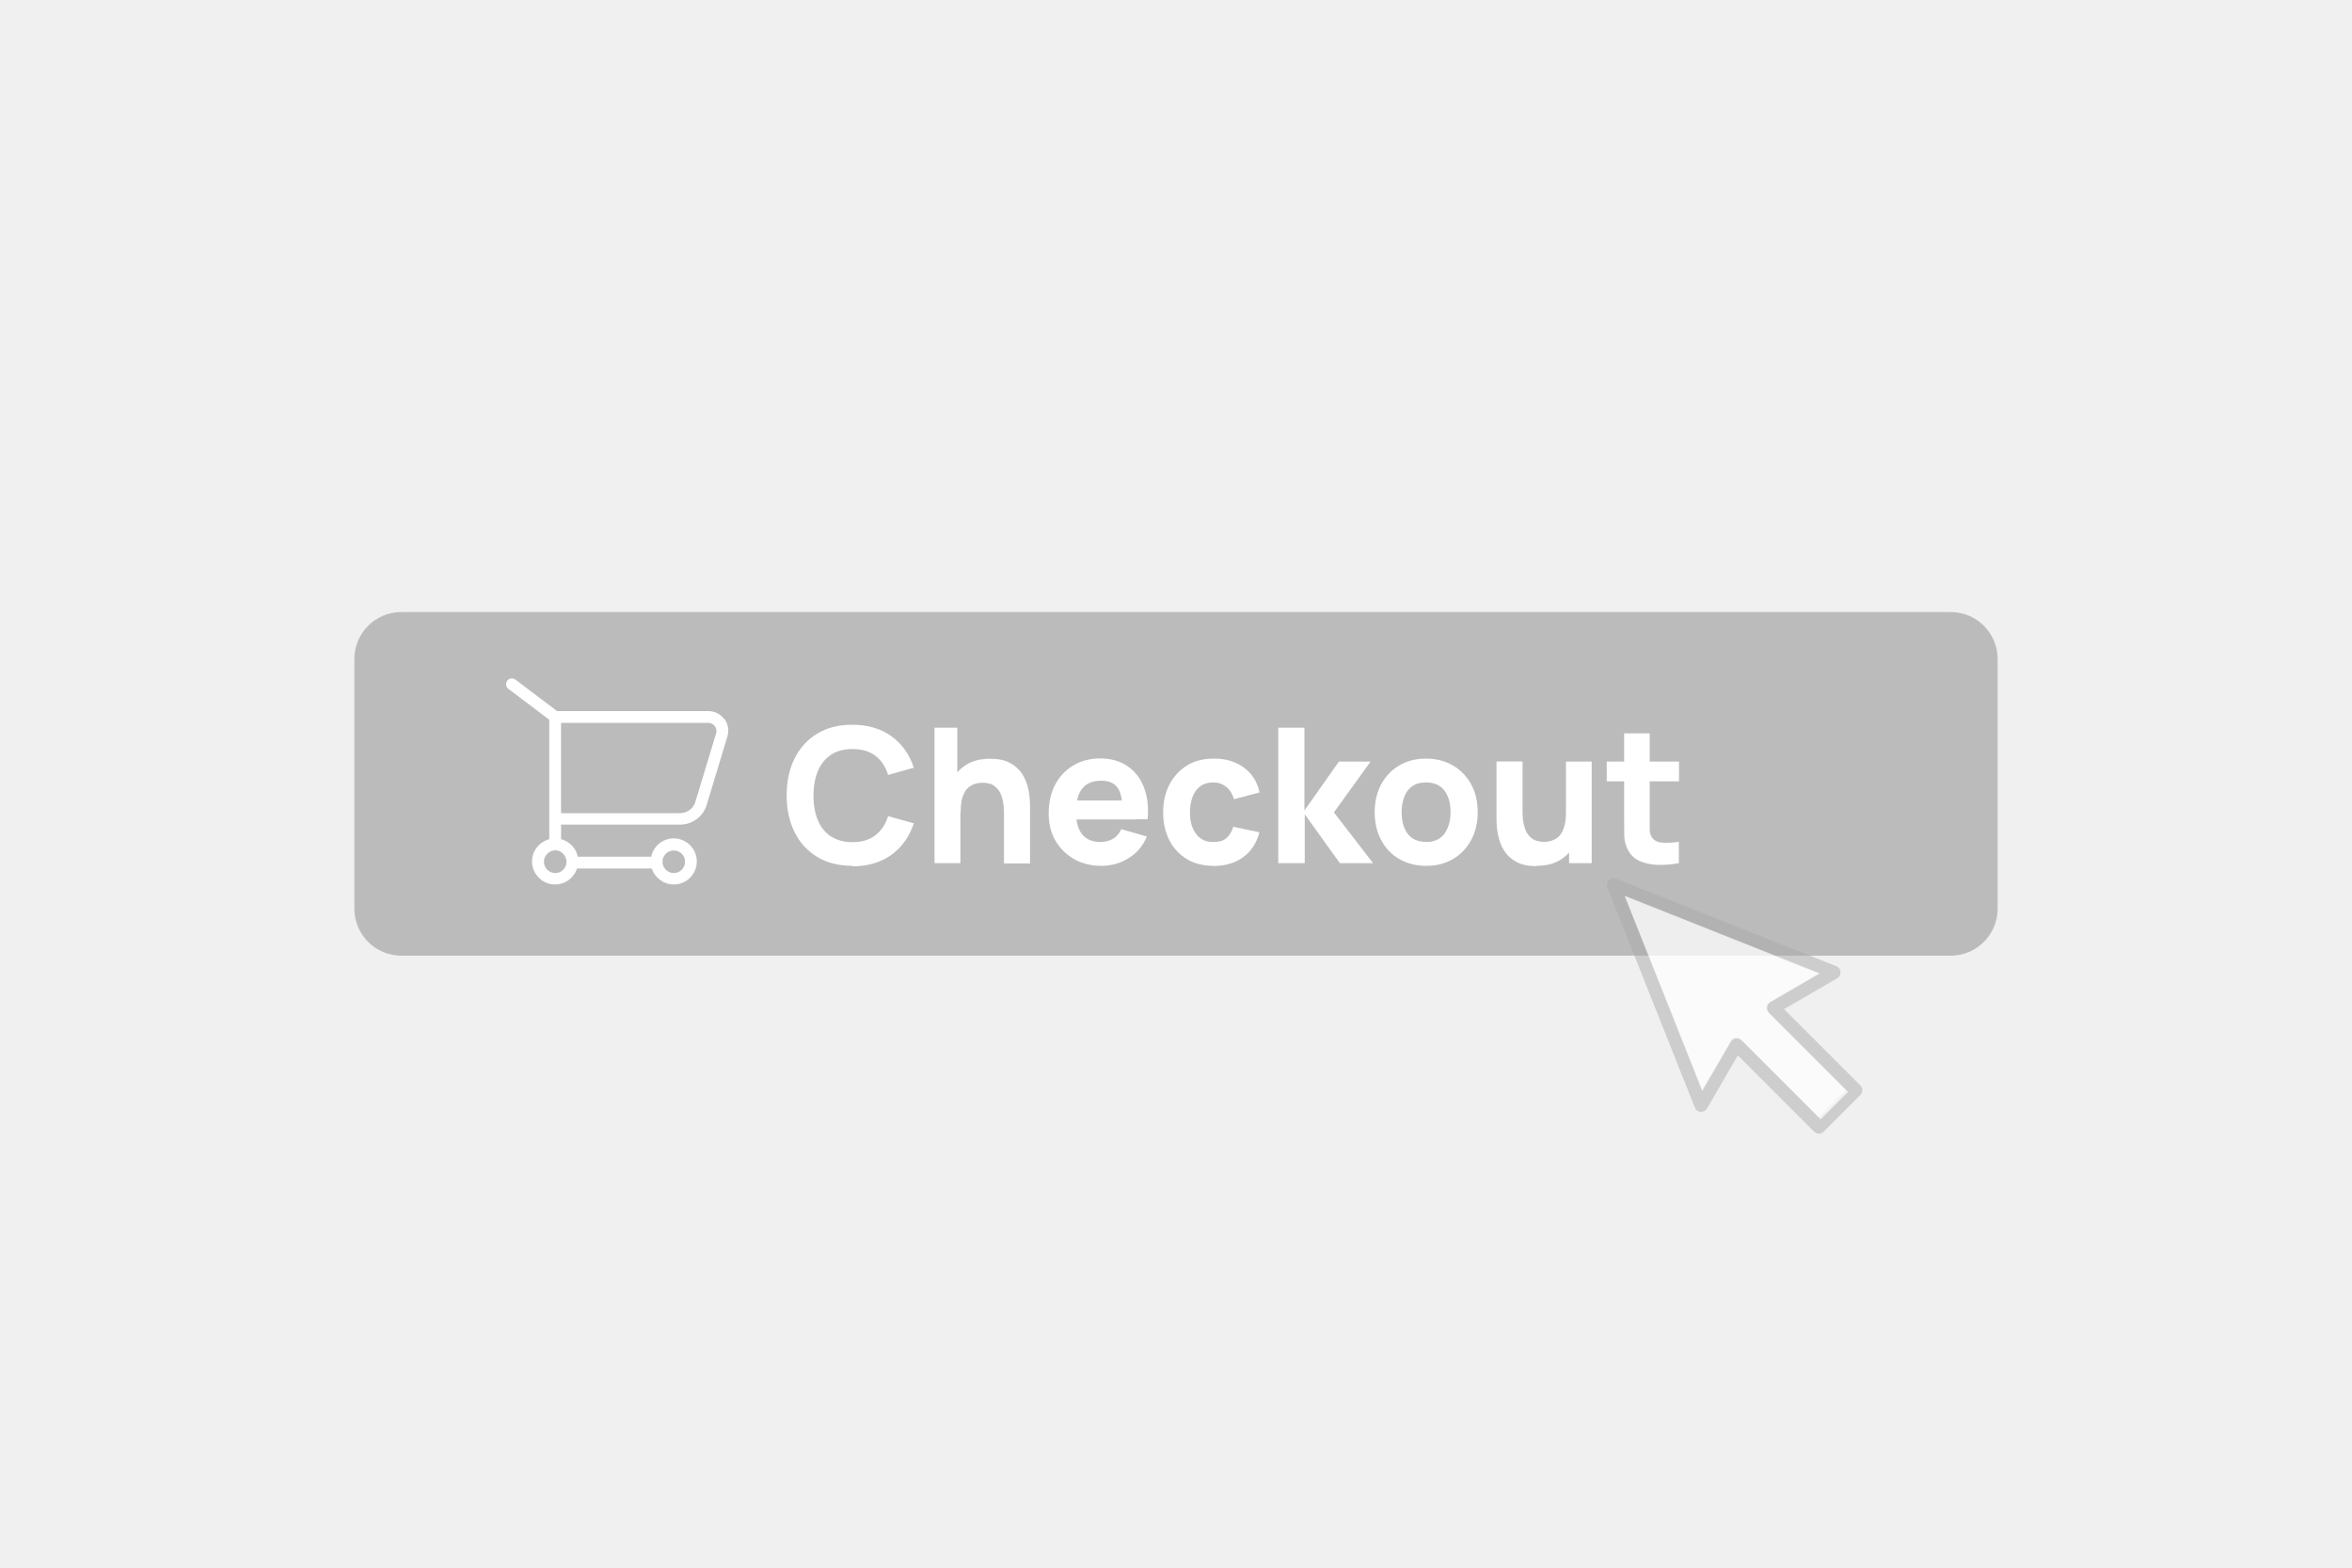
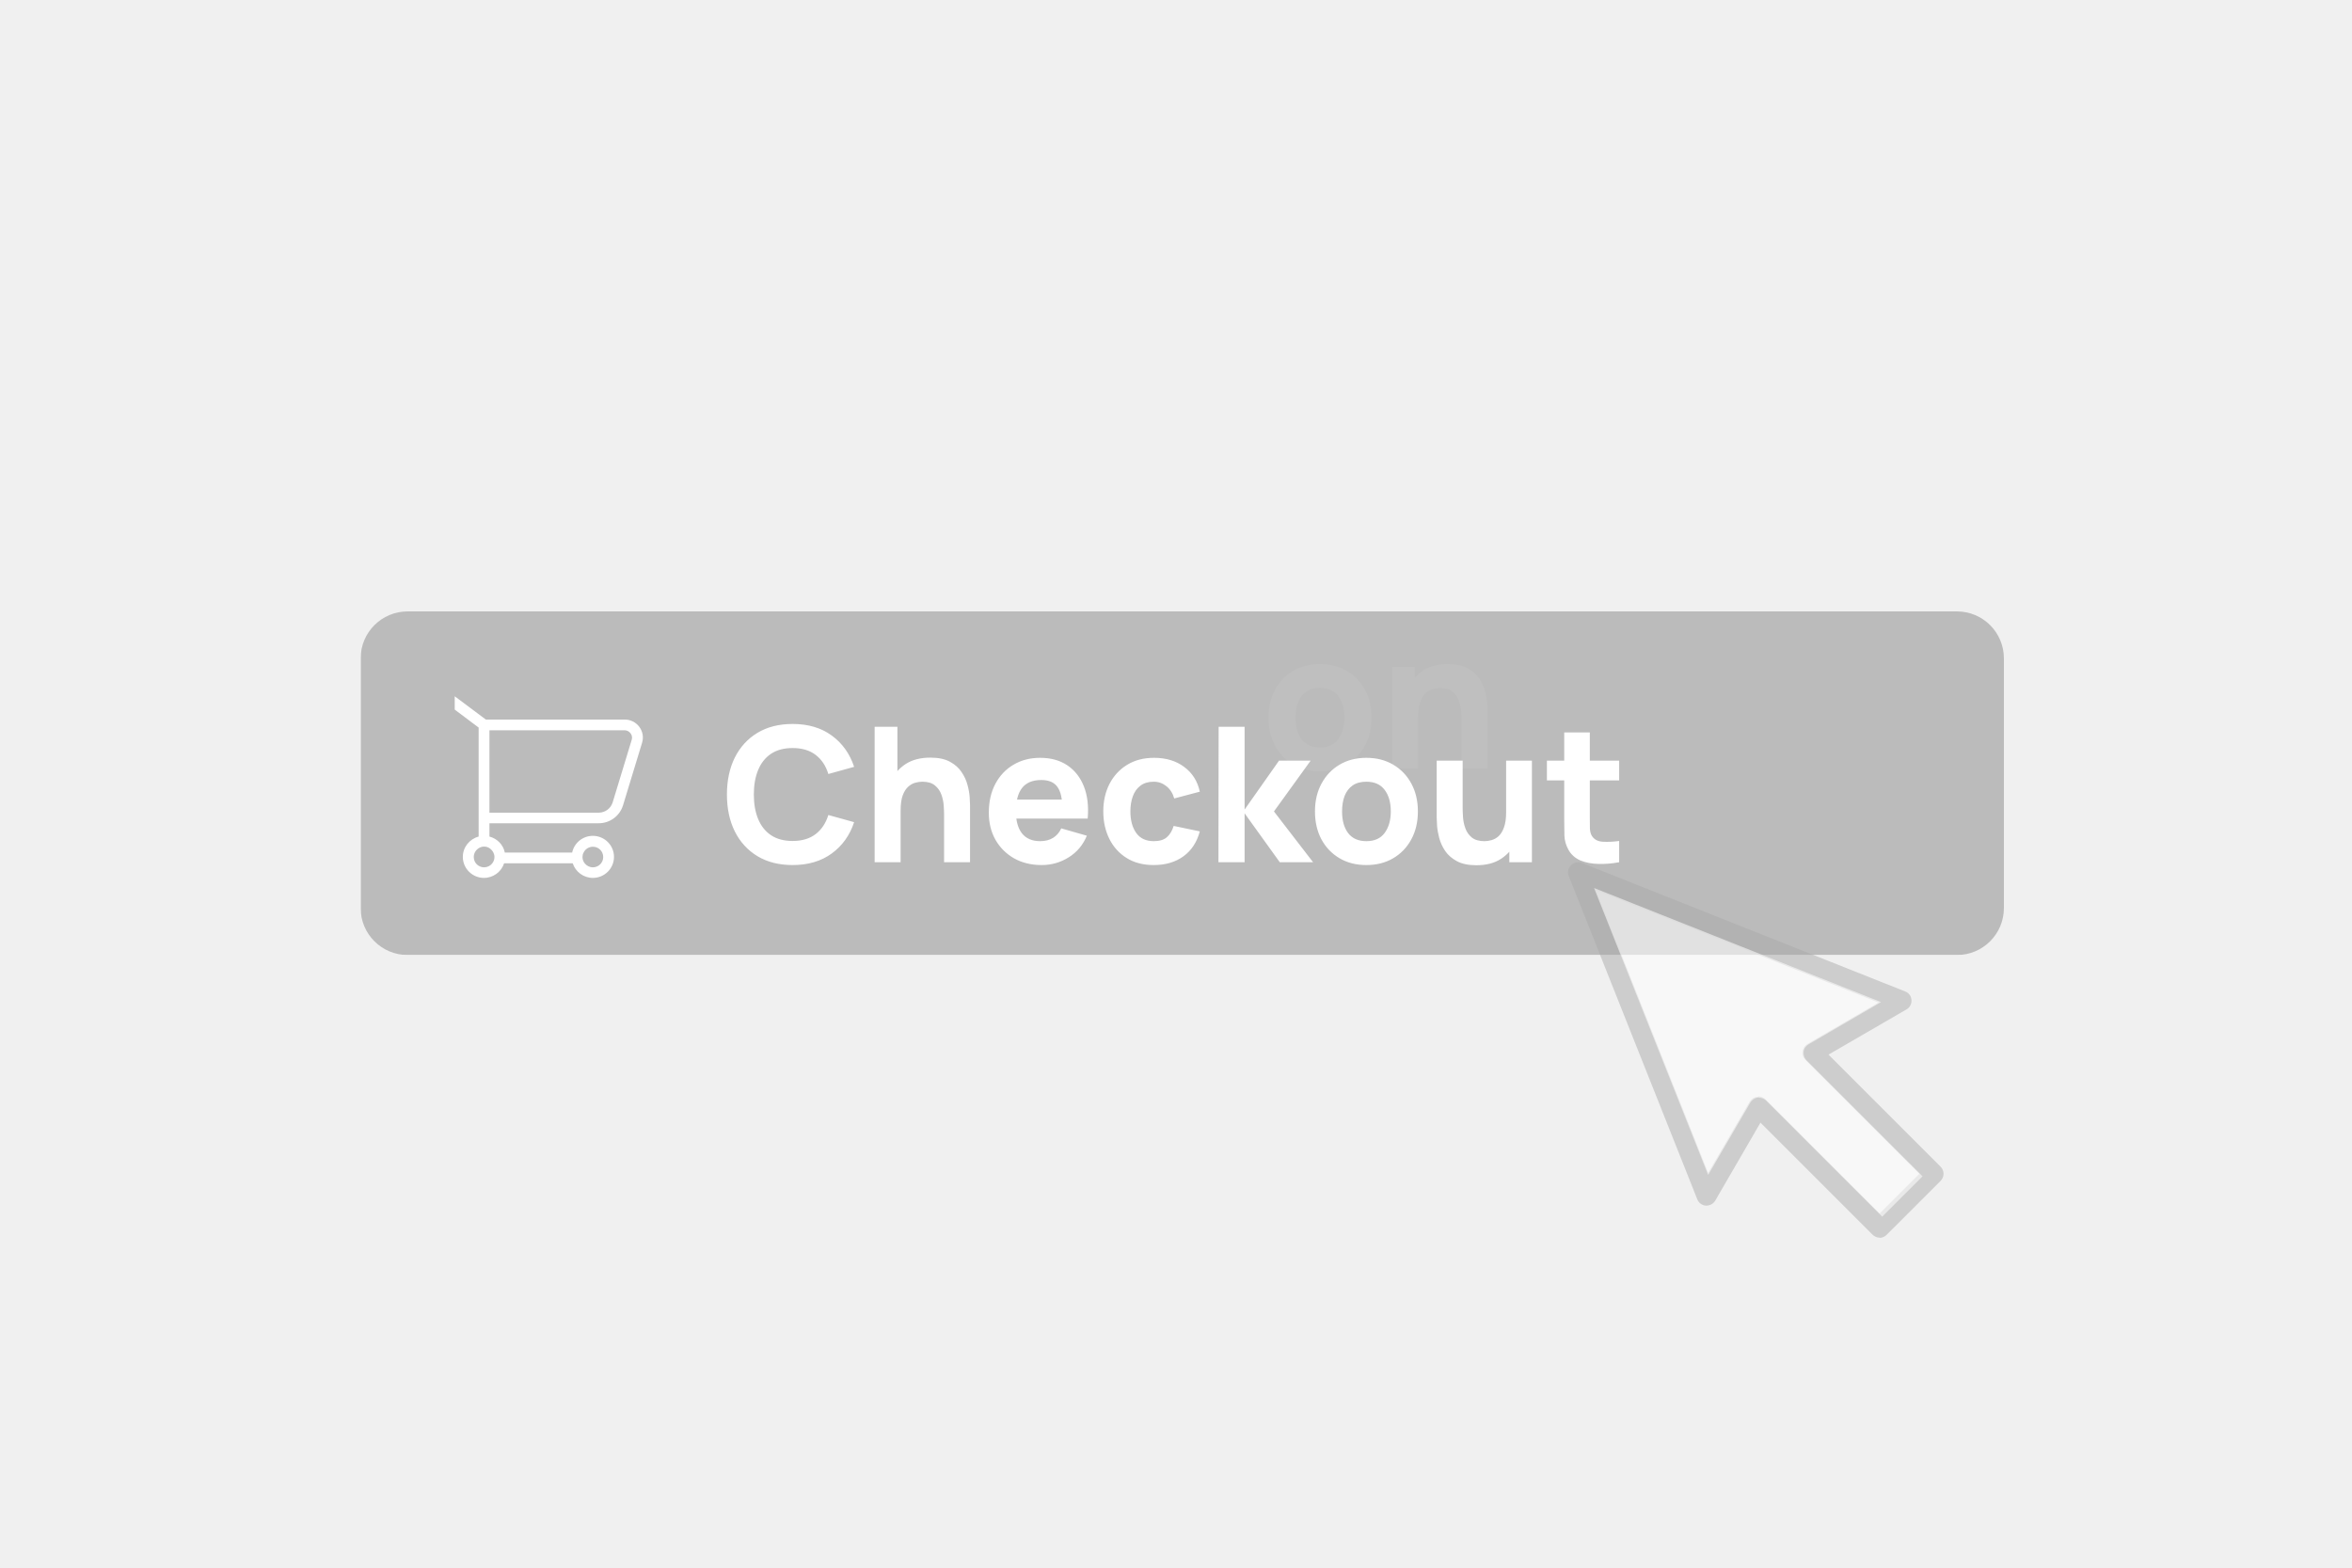
- <svg xmlns="http://www.w3.org/2000/svg" id="Ebene_1" viewBox="0 0 150 100">
+ <svg xmlns="http://www.w3.org/2000/svg" viewBox="0 0 150 100" fill="none">
+   <g id="checkout">
+     <path id="Vector" d="M84.18 49.2C83.53 49.2 82.96 49.05 82.46 48.76C81.96 48.47 81.58 48.06 81.31 47.55C81.04 47.04 80.9 46.44 80.9 45.78C80.9 45.12 81.04 44.51 81.32 43.99C81.6 43.48 81.99 43.07 82.48 42.79C82.97 42.5 83.54 42.36 84.18 42.36C84.82 42.36 85.4 42.51 85.9 42.8C86.39 43.09 86.78 43.5 87.06 44.01C87.34 44.52 87.47 45.11 87.47 45.78C87.47 46.45 87.33 47.05 87.05 47.56C86.77 48.07 86.39 48.48 85.89 48.77C85.39 49.06 84.83 49.2 84.18 49.2ZM84.18 47.68C84.7 47.68 85.1 47.5 85.35 47.15C85.6 46.8 85.74 46.34 85.74 45.78C85.74 45.22 85.61 44.74 85.35 44.4C85.09 44.06 84.7 43.88 84.18 43.88C83.82 43.88 83.53 43.96 83.3 44.12C83.07 44.28 82.9 44.5 82.79 44.79C82.68 45.07 82.62 45.4 82.62 45.78C82.62 46.36 82.75 46.82 83.01 47.16C83.27 47.5 83.66 47.67 84.17 47.67L84.18 47.68Z" fill="white" />
+     <path id="Vector_2" d="M88.78 49.02V42.54H90.23V44.69H90.43V49.02H88.77H88.78ZM93.21 49.02V45.96C93.21 45.81 93.21 45.62 93.19 45.39C93.17 45.16 93.12 44.93 93.04 44.7C92.96 44.47 92.82 44.27 92.63 44.12C92.44 43.96 92.17 43.89 91.82 43.89C91.68 43.89 91.53 43.91 91.37 43.96C91.21 44.01 91.06 44.09 90.92 44.21C90.78 44.33 90.67 44.52 90.58 44.77C90.49 45.02 90.45 45.34 90.45 45.74L89.51 45.3C89.51 44.79 89.61 44.31 89.82 43.86C90.03 43.41 90.34 43.05 90.76 42.77C91.18 42.49 91.71 42.36 92.34 42.36C92.85 42.36 93.26 42.45 93.58 42.62C93.9 42.79 94.15 43.01 94.33 43.27C94.51 43.53 94.63 43.81 94.71 44.1C94.79 44.39 94.83 44.65 94.85 44.88C94.87 45.12 94.87 45.29 94.87 45.4V49.04H93.21V49.02Z" fill="white" />
+     <g id="Group" opacity="0.5">
+       <path id="Vector_3" d="M119.877 78.947C119.701 78.947 119.539 78.873 119.421 78.755L112.276 71.61L109.394 76.579C109.277 76.785 109.041 76.918 108.791 76.903C108.542 76.888 108.336 76.727 108.247 76.506L100.044 55.879C99.955 55.643 99.999 55.364 100.191 55.188C100.367 55.011 100.646 54.952 100.882 55.041L121.509 63.245C121.744 63.333 121.891 63.553 121.906 63.788C121.921 64.038 121.803 64.274 121.583 64.391L116.613 67.273L123.759 74.418C123.876 74.536 123.95 74.698 123.95 74.874C123.95 75.05 123.876 75.212 123.759 75.33C123.729 75.359 120.318 78.77 120.318 78.77C120.201 78.888 120.039 78.961 119.862 78.961L119.877 78.947ZM112.144 69.934C112.305 69.934 112.482 70.008 112.599 70.125L119.877 77.403C120.539 76.741 121.744 75.536 122.406 74.874L115.128 67.596C114.981 67.449 114.922 67.258 114.952 67.067C114.981 66.876 115.099 66.7 115.261 66.597L119.804 63.95L101.778 56.79L108.939 74.815L111.585 70.272C111.688 70.096 111.864 69.978 112.055 69.963C112.085 69.963 112.114 69.963 112.144 69.963V69.934Z" fill="#AAAAAA" />
+     </g>
+     <g id="Ebene_1" clip-path="url(#clip0_5_420)">
+       <g id="Group_2" opacity="0.75">
+         <path id="Vector_4" d="M124.8 40H26C24.895 40 24 40.895 24 42V57.92C24 59.025 24.895 59.92 26 59.92H124.8C125.905 59.92 126.8 59.025 126.8 57.92V42C126.8 40.895 125.905 40 124.8 40Z" fill="#AAAAAA" />
+         <path id="Vector_5" d="M124.8 41C125.35 41 125.8 41.45 125.8 42V57.92C125.8 58.47 125.35 58.92 124.8 58.92H26C25.45 58.92 25 58.47 25 57.92V42C25 41.45 25.45 41 26 41H124.8ZM124.8 39H26C24.34 39 23 40.34 23 42V57.92C23 59.58 24.34 60.92 26 60.92H124.8C126.46 60.92 127.8 59.58 127.8 57.92V42C127.8 40.34 126.46 39 124.8 39Z" fill="#AAAAAA" />
+       </g>
+       <path id="Checkout" d="M50.548 55.18C49.684 55.18 48.938 54.992 48.31 54.616C47.686 54.24 47.204 53.714 46.864 53.038C46.528 52.362 46.36 51.576 46.36 50.68C46.36 49.784 46.528 48.998 46.864 48.322C47.204 47.646 47.686 47.12 48.31 46.744C48.938 46.368 49.684 46.18 50.548 46.18C51.54 46.18 52.372 46.426 53.044 46.918C53.72 47.41 54.196 48.076 54.472 48.916L52.828 49.372C52.668 48.848 52.398 48.442 52.018 48.154C51.638 47.862 51.148 47.716 50.548 47.716C50 47.716 49.542 47.838 49.174 48.082C48.81 48.326 48.536 48.67 48.352 49.114C48.168 49.558 48.076 50.08 48.076 50.68C48.076 51.28 48.168 51.802 48.352 52.246C48.536 52.69 48.81 53.034 49.174 53.278C49.542 53.522 50 53.644 50.548 53.644C51.148 53.644 51.638 53.498 52.018 53.206C52.398 52.914 52.668 52.508 52.828 51.988L54.472 52.444C54.196 53.284 53.72 53.95 53.044 54.442C52.372 54.934 51.54 55.18 50.548 55.18ZM60.209 55V51.94C60.209 51.792 60.201 51.604 60.185 51.376C60.169 51.144 60.119 50.912 60.035 50.68C59.951 50.448 59.813 50.254 59.621 50.098C59.433 49.942 59.165 49.864 58.817 49.864C58.677 49.864 58.527 49.886 58.367 49.93C58.207 49.974 58.057 50.06 57.917 50.188C57.777 50.312 57.661 50.496 57.569 50.74C57.481 50.984 57.437 51.308 57.437 51.712L56.501 51.268C56.501 50.756 56.605 50.276 56.813 49.828C57.021 49.38 57.333 49.018 57.749 48.742C58.169 48.466 58.697 48.328 59.333 48.328C59.841 48.328 60.255 48.414 60.575 48.586C60.895 48.758 61.143 48.976 61.319 49.24C61.499 49.504 61.627 49.78 61.703 50.068C61.779 50.352 61.825 50.612 61.841 50.848C61.857 51.084 61.865 51.256 61.865 51.364V55H60.209ZM55.781 55V46.36H57.233V50.8H57.437V55H55.781ZM66.434 55.18C65.77 55.18 65.184 55.038 64.676 54.754C64.172 54.466 63.776 54.072 63.488 53.572C63.204 53.068 63.062 52.492 63.062 51.844C63.062 51.136 63.202 50.52 63.482 49.996C63.762 49.472 64.148 49.066 64.64 48.778C65.132 48.486 65.698 48.34 66.338 48.34C67.018 48.34 67.596 48.5 68.072 48.82C68.548 49.14 68.9 49.59 69.128 50.17C69.356 50.75 69.436 51.432 69.368 52.216H67.754V51.616C67.754 50.956 67.648 50.482 67.436 50.194C67.228 49.902 66.886 49.756 66.41 49.756C65.854 49.756 65.444 49.926 65.18 50.266C64.92 50.602 64.79 51.1 64.79 51.76C64.79 52.364 64.92 52.832 65.18 53.164C65.444 53.492 65.83 53.656 66.338 53.656C66.658 53.656 66.932 53.586 67.16 53.446C67.388 53.306 67.562 53.104 67.682 52.84L69.314 53.308C69.07 53.9 68.684 54.36 68.156 54.688C67.632 55.016 67.058 55.18 66.434 55.18ZM64.286 52.216V51.004H68.582V52.216H64.286ZM73.579 55.18C72.907 55.18 72.331 55.03 71.851 54.73C71.371 54.43 71.003 54.022 70.747 53.506C70.491 52.99 70.363 52.408 70.363 51.76C70.363 51.104 70.495 50.518 70.759 50.002C71.027 49.486 71.403 49.08 71.887 48.784C72.371 48.488 72.943 48.34 73.603 48.34C74.367 48.34 75.007 48.534 75.523 48.922C76.043 49.306 76.375 49.832 76.519 50.5L74.887 50.932C74.791 50.596 74.623 50.334 74.383 50.146C74.147 49.958 73.879 49.864 73.579 49.864C73.235 49.864 72.953 49.948 72.733 50.116C72.513 50.28 72.351 50.506 72.247 50.794C72.143 51.078 72.091 51.4 72.091 51.76C72.091 52.324 72.215 52.782 72.463 53.134C72.715 53.482 73.087 53.656 73.579 53.656C73.947 53.656 74.227 53.572 74.419 53.404C74.611 53.236 74.755 52.996 74.851 52.684L76.519 53.032C76.335 53.72 75.987 54.25 75.475 54.622C74.963 54.994 74.331 55.18 73.579 55.18ZM77.707 55L77.719 46.36H79.375V51.64L81.571 48.52H83.587L81.247 51.76L83.743 55H81.619L79.375 51.88V55H77.707ZM87.139 55.18C86.487 55.18 85.915 55.034 85.423 54.742C84.931 54.45 84.547 54.048 84.271 53.536C83.999 53.02 83.863 52.428 83.863 51.76C83.863 51.084 84.003 50.49 84.283 49.978C84.563 49.462 84.949 49.06 85.441 48.772C85.933 48.484 86.499 48.34 87.139 48.34C87.791 48.34 88.363 48.486 88.855 48.778C89.351 49.07 89.737 49.474 90.013 49.99C90.289 50.502 90.427 51.092 90.427 51.76C90.427 52.432 90.287 53.026 90.007 53.542C89.731 54.054 89.345 54.456 88.849 54.748C88.357 55.036 87.787 55.18 87.139 55.18ZM87.139 53.656C87.663 53.656 88.053 53.48 88.309 53.128C88.569 52.772 88.699 52.316 88.699 51.76C88.699 51.184 88.567 50.724 88.303 50.38C88.043 50.036 87.655 49.864 87.139 49.864C86.783 49.864 86.491 49.944 86.263 50.104C86.035 50.264 85.865 50.486 85.753 50.77C85.645 51.054 85.591 51.384 85.591 51.76C85.591 52.34 85.721 52.802 85.981 53.146C86.245 53.486 86.631 53.656 87.139 53.656ZM94.158 55.192C93.65 55.192 93.236 55.106 92.916 54.934C92.596 54.762 92.346 54.544 92.166 54.28C91.99 54.016 91.864 53.742 91.788 53.458C91.712 53.17 91.666 52.908 91.65 52.672C91.634 52.436 91.626 52.264 91.626 52.156V48.52H93.282V51.58C93.282 51.728 93.29 51.918 93.306 52.15C93.322 52.378 93.372 52.608 93.456 52.84C93.54 53.072 93.676 53.266 93.864 53.422C94.056 53.578 94.326 53.656 94.674 53.656C94.814 53.656 94.964 53.634 95.124 53.59C95.284 53.546 95.434 53.462 95.574 53.338C95.714 53.21 95.828 53.024 95.916 52.78C96.008 52.532 96.054 52.208 96.054 51.808L96.99 52.252C96.99 52.764 96.886 53.244 96.678 53.692C96.47 54.14 96.156 54.502 95.736 54.778C95.32 55.054 94.794 55.192 94.158 55.192ZM96.258 55V52.852H96.054V48.52H97.698V55H96.258ZM103.263 55C102.815 55.084 102.375 55.12 101.943 55.108C101.515 55.1 101.131 55.026 100.791 54.886C100.455 54.742 100.199 54.512 100.023 54.196C99.863 53.9 99.779 53.6 99.771 53.296C99.763 52.988 99.759 52.64 99.759 52.252V46.72H101.391V52.156C101.391 52.408 101.393 52.636 101.397 52.84C101.405 53.04 101.447 53.2 101.523 53.32C101.667 53.548 101.897 53.672 102.213 53.692C102.529 53.712 102.879 53.696 103.263 53.644V55ZM98.655 49.78V48.52H103.263V49.78H98.655Z" fill="white" />
+       <g id="Ebene_1_2" clip-path="url(#clip1_5_420)">
+         <path id="Vector_6" d="M40.773 46.364C40.553 46.072 40.213 45.899 39.846 45.899H30.985L28.544 44.074C28.388 43.955 28.177 43.982 28.067 44.137C27.957 44.293 27.985 44.502 28.131 44.612L30.526 46.41V53.363C29.948 53.518 29.517 54.038 29.517 54.659C29.517 55.398 30.122 56 30.865 56C31.462 56 31.975 55.608 32.15 55.069H36.526C36.7 55.608 37.214 56 37.81 56C38.553 56 39.158 55.398 39.158 54.659C39.158 53.919 38.553 53.317 37.81 53.317C37.158 53.317 36.617 53.773 36.489 54.385H32.196C32.095 53.883 31.709 53.491 31.214 53.363V52.514H38.177C38.901 52.514 39.525 52.049 39.736 51.364L40.947 47.386C41.057 47.03 40.993 46.665 40.773 46.364ZM31.471 54.394C31.507 54.476 31.535 54.567 31.535 54.668C31.535 54.823 31.48 54.969 31.388 55.078C31.269 55.233 31.076 55.325 30.875 55.325C30.508 55.325 30.214 55.033 30.214 54.668C30.214 54.431 30.342 54.221 30.535 54.102C30.636 54.038 30.755 54.002 30.875 54.002C30.994 54.002 31.122 54.038 31.214 54.102C31.324 54.175 31.416 54.275 31.471 54.394ZM37.81 54.011C38.177 54.011 38.47 54.303 38.47 54.668C38.47 55.033 38.177 55.325 37.81 55.325C37.599 55.325 37.415 55.224 37.296 55.078C37.204 54.969 37.149 54.823 37.149 54.668C37.149 54.567 37.168 54.476 37.214 54.394C37.314 54.166 37.553 54.011 37.819 54.011H37.81ZM40.287 47.194L39.076 51.173C38.957 51.574 38.59 51.839 38.177 51.839H31.214V46.583H39.837C39.984 46.583 40.122 46.656 40.213 46.775C40.305 46.893 40.333 47.048 40.287 47.194Z" fill="white" />
+       </g>
+     </g>
+     <g id="Group_3" opacity="0.75">
+       <path id="Vector_7" d="M112.188 70.022C112.364 70.022 112.526 70.096 112.644 70.213L120.039 77.609C120.7 76.947 121.935 75.712 122.612 75.036L115.216 67.641C115.069 67.493 115.011 67.302 115.025 67.097C115.04 66.891 115.172 66.714 115.349 66.611L119.965 63.921L101.661 56.643L108.939 74.948L111.629 70.331C111.732 70.155 111.908 70.037 112.114 70.007C112.144 70.007 112.173 70.007 112.202 70.007L112.188 70.022Z" fill="white" fill-opacity="0.75" />
+     </g>
+   </g>
  <defs>
-     <style>.cls-1{opacity:.5;}.cls-2{opacity:.75;}.cls-3{fill:#aaa;}.cls-3,.cls-4{stroke-width:0px;}.cls-4{fill:#fff;}</style>
+     <clipPath id="clip0_5_420">
+       <rect width="104.8" height="21.92" fill="white" transform="translate(23 39)" />
+     </clipPath>
+     <clipPath id="clip1_5_420">
+       <rect width="20" height="19" fill="white" transform="translate(29 41)" />
+     </clipPath>
  </defs>
-   <g class="cls-2">
-     <rect class="cls-3" x="23.6" y="40.04" width="102.8" height="19.92" rx="2" ry="2" />
-     <path class="cls-3" d="m124.4,41.04c.55,0,1,.45,1,1v15.92c0,.55-.45,1-1,1H25.6c-.55,0-1-.45-1-1v-15.92c0-.55.45-1,1-1h98.8m0-2H25.6c-1.66,0-3,1.34-3,3v15.92c0,1.66,1.34,3,3,3h98.8c1.66,0,3-1.34,3-3v-15.92c0-1.66-1.34-3-3-3h0Z" />
-   </g>
-   <path class="cls-4" d="m54.36,55.23c-.86,0-1.61-.19-2.23-.56-.63-.38-1.11-.9-1.45-1.58s-.51-1.46-.51-2.36.17-1.68.51-2.36c.34-.68.82-1.2,1.45-1.58.63-.38,1.37-.56,2.23-.56.99,0,1.83.25,2.5.74s1.15,1.16,1.42,2l-1.64.46c-.16-.52-.43-.93-.81-1.22-.38-.29-.87-.43-1.47-.43-.55,0-1,.12-1.37.37s-.64.59-.83,1.03c-.18.44-.28.97-.28,1.57s.09,1.12.28,1.57c.18.44.46.79.83,1.03s.82.37,1.37.37c.6,0,1.09-.15,1.47-.44.38-.29.65-.7.81-1.22l1.64.46c-.28.84-.75,1.51-1.42,2-.67.49-1.51.74-2.5.74Z" />
-   <path class="cls-4" d="m59.6,55.06v-8.64h1.45v4.44h.2v4.2h-1.66Zm4.43,0v-3.06c0-.15,0-.34-.02-.57-.02-.23-.07-.46-.15-.69-.08-.23-.22-.43-.41-.58-.19-.16-.46-.23-.81-.23-.14,0-.29.02-.45.07s-.31.13-.45.25-.25.31-.34.56-.13.57-.13.97l-.94-.44c0-.51.1-.99.31-1.44s.52-.81.94-1.09c.42-.28.95-.41,1.58-.41.51,0,.92.09,1.24.26s.57.39.75.65.3.54.38.83c.08.29.12.55.14.78.02.24.02.41.02.52v3.64h-1.66Z" />
-   <path class="cls-4" d="m70.25,55.23c-.66,0-1.25-.14-1.75-.43s-.9-.68-1.19-1.18-.43-1.08-.43-1.73c0-.71.14-1.32.42-1.85.28-.52.67-.93,1.16-1.22.49-.29,1.06-.44,1.7-.44.68,0,1.26.16,1.73.48.48.32.83.77,1.06,1.35.23.58.31,1.26.24,2.05h-1.61v-.6c0-.66-.1-1.13-.31-1.42s-.55-.44-1.03-.44c-.56,0-.96.17-1.23.51-.26.34-.39.84-.39,1.5,0,.6.13,1.07.39,1.4.26.33.65.5,1.16.5.32,0,.59-.07.82-.21.23-.14.4-.34.52-.61l1.63.47c-.24.59-.63,1.05-1.16,1.38-.53.33-1.1.49-1.73.49Zm-2.15-2.96v-1.21h4.3v1.21h-4.3Z" />
-   <path class="cls-4" d="m77.39,55.23c-.67,0-1.25-.15-1.73-.45-.48-.3-.85-.71-1.1-1.22-.26-.52-.38-1.1-.38-1.75s.13-1.24.4-1.76.64-.92,1.12-1.22,1.06-.44,1.72-.44c.76,0,1.41.19,1.92.58.52.39.85.91.99,1.58l-1.63.43c-.1-.34-.26-.6-.5-.79-.24-.19-.51-.28-.81-.28-.34,0-.63.08-.85.25-.22.17-.38.39-.49.68-.1.29-.16.61-.16.97,0,.56.12,1.02.38,1.37.25.35.62.53,1.11.53.37,0,.65-.08.84-.25.19-.17.34-.41.43-.72l1.67.35c-.18.69-.53,1.22-1.04,1.59s-1.14.56-1.9.56Z" />
-   <path class="cls-4" d="m81.52,55.06v-8.64h1.67v5.28l2.2-3.12h2.02l-2.34,3.24,2.5,3.24h-2.12l-2.24-3.12v3.12h-1.67Z" />
-   <path class="cls-4" d="m90.95,55.23c-.65,0-1.22-.15-1.72-.44s-.88-.7-1.15-1.21c-.27-.51-.41-1.11-.41-1.77s.14-1.27.42-1.79c.28-.51.67-.92,1.16-1.2.49-.29,1.06-.43,1.7-.43s1.22.15,1.72.44c.49.29.88.7,1.16,1.21.28.51.41,1.1.41,1.77s-.14,1.27-.42,1.78-.66.92-1.16,1.21-1.06.43-1.71.43Zm0-1.52c.52,0,.92-.18,1.17-.53s.39-.81.39-1.37-.13-1.04-.39-1.38-.65-.52-1.17-.52c-.36,0-.65.08-.88.24-.23.16-.4.38-.51.67-.11.28-.17.61-.17.99,0,.58.13,1.04.39,1.38.26.34.65.51,1.16.51Z" />
-   <path class="cls-4" d="m97.97,55.25c-.51,0-.92-.09-1.24-.26s-.57-.39-.75-.65c-.18-.26-.3-.54-.38-.83s-.12-.55-.14-.78c-.02-.24-.02-.41-.02-.52v-3.64h1.66v3.06c0,.15,0,.34.02.57.02.23.07.46.15.69.08.23.22.43.41.58s.46.23.81.23c.14,0,.29-.02.45-.07s.31-.13.45-.25.25-.31.34-.56.14-.57.14-.97l.94.44c0,.51-.1.99-.31,1.44-.21.45-.52.81-.94,1.09-.42.28-.95.41-1.58.41Zm2.1-.19v-2.15h-.2v-4.33h1.64v6.48h-1.44Z" />
-   <path class="cls-4" d="m102.47,49.84v-1.26h4.61v1.26h-4.61Zm4.61,5.22c-.45.08-.89.12-1.32.11-.43-.01-.81-.09-1.15-.23-.34-.14-.59-.37-.77-.69-.16-.3-.24-.6-.25-.9,0-.31-.01-.65-.01-1.04v-5.53h1.63v5.44c0,.25,0,.48,0,.68s.05.36.12.48c.14.23.37.35.69.37.32.02.67,0,1.05-.05v1.36Z" />
-   <g class="cls-1">
-     <path class="cls-3" d="m116,72.31c-.12,0-.23-.05-.31-.13l-4.86-4.86-1.96,3.38c-.08.14-.24.23-.41.22-.17-.01-.31-.12-.37-.27l-5.58-14.03c-.06-.16-.03-.35.1-.47.12-.12.31-.16.47-.1l14.03,5.58c.16.06.26.21.27.37.01.17-.07.33-.22.41l-3.38,1.96,4.86,4.86c.08.08.13.19.13.31,0,.12-.05.23-.13.31-.02.02-2.34,2.34-2.34,2.34-.08.08-.19.13-.31.13Zm-5.26-6.13c.11,0,.23.05.31.13l4.95,4.95c.45-.45,1.27-1.27,1.72-1.72l-4.95-4.95c-.1-.1-.14-.23-.12-.36s.1-.25.21-.32l3.09-1.8-12.26-4.87,4.87,12.26,1.8-3.09c.07-.12.19-.2.32-.21.02,0,.04,0,.06,0Z" />
-   </g>
-   <g class="cls-2">
-     <path class="cls-4" d="m110.77,66.24c.12,0,.23.05.31.13l5.03,5.03c.45-.45,1.29-1.29,1.75-1.75l-5.03-5.03c-.1-.1-.14-.23-.13-.37s.1-.26.22-.33l3.14-1.83-12.45-4.95,4.95,12.45,1.83-3.14c.07-.12.19-.2.33-.22.02,0,.04,0,.06,0Z" />
-   </g>
-   <path class="cls-4" d="m46.19,45.87c-.24-.32-.61-.51-1.01-.51h-9.65l-2.66-2.01c-.17-.12-.4-.09-.52.07-.12.17-.09.4.07.52l2.61,1.97v7.62c-.63.17-1.1.74-1.1,1.42,0,.81.66,1.47,1.47,1.47.65,0,1.21-.43,1.4-1.02h4.77c.19.59.75,1.02,1.4,1.02.81,0,1.47-.66,1.47-1.47s-.66-1.47-1.47-1.47c-.71,0-1.3.5-1.44,1.17h-4.68c-.11-.55-.53-.98-1.07-1.12v-.93h7.59c.79,0,1.47-.51,1.7-1.26l1.32-4.36c.12-.39.05-.79-.19-1.12Zm-10.13,8.8c.04.09.07.19.07.3,0,.17-.06.33-.16.45-.13.17-.34.27-.56.27-.4,0-.72-.32-.72-.72,0-.26.14-.49.35-.62.11-.07.24-.11.37-.11s.27.04.37.11c.12.08.22.19.28.32Zm6.91-.42c.4,0,.72.32.72.72s-.32.72-.72.72c-.23,0-.43-.11-.56-.27-.1-.12-.16-.28-.16-.45,0-.11.02-.21.07-.3.11-.25.37-.42.66-.42Zm2.7-7.47l-1.32,4.36c-.13.44-.53.73-.98.73h-7.59v-5.76h9.4c.16,0,.31.08.41.21.1.13.13.3.08.46Z" />
</svg>
